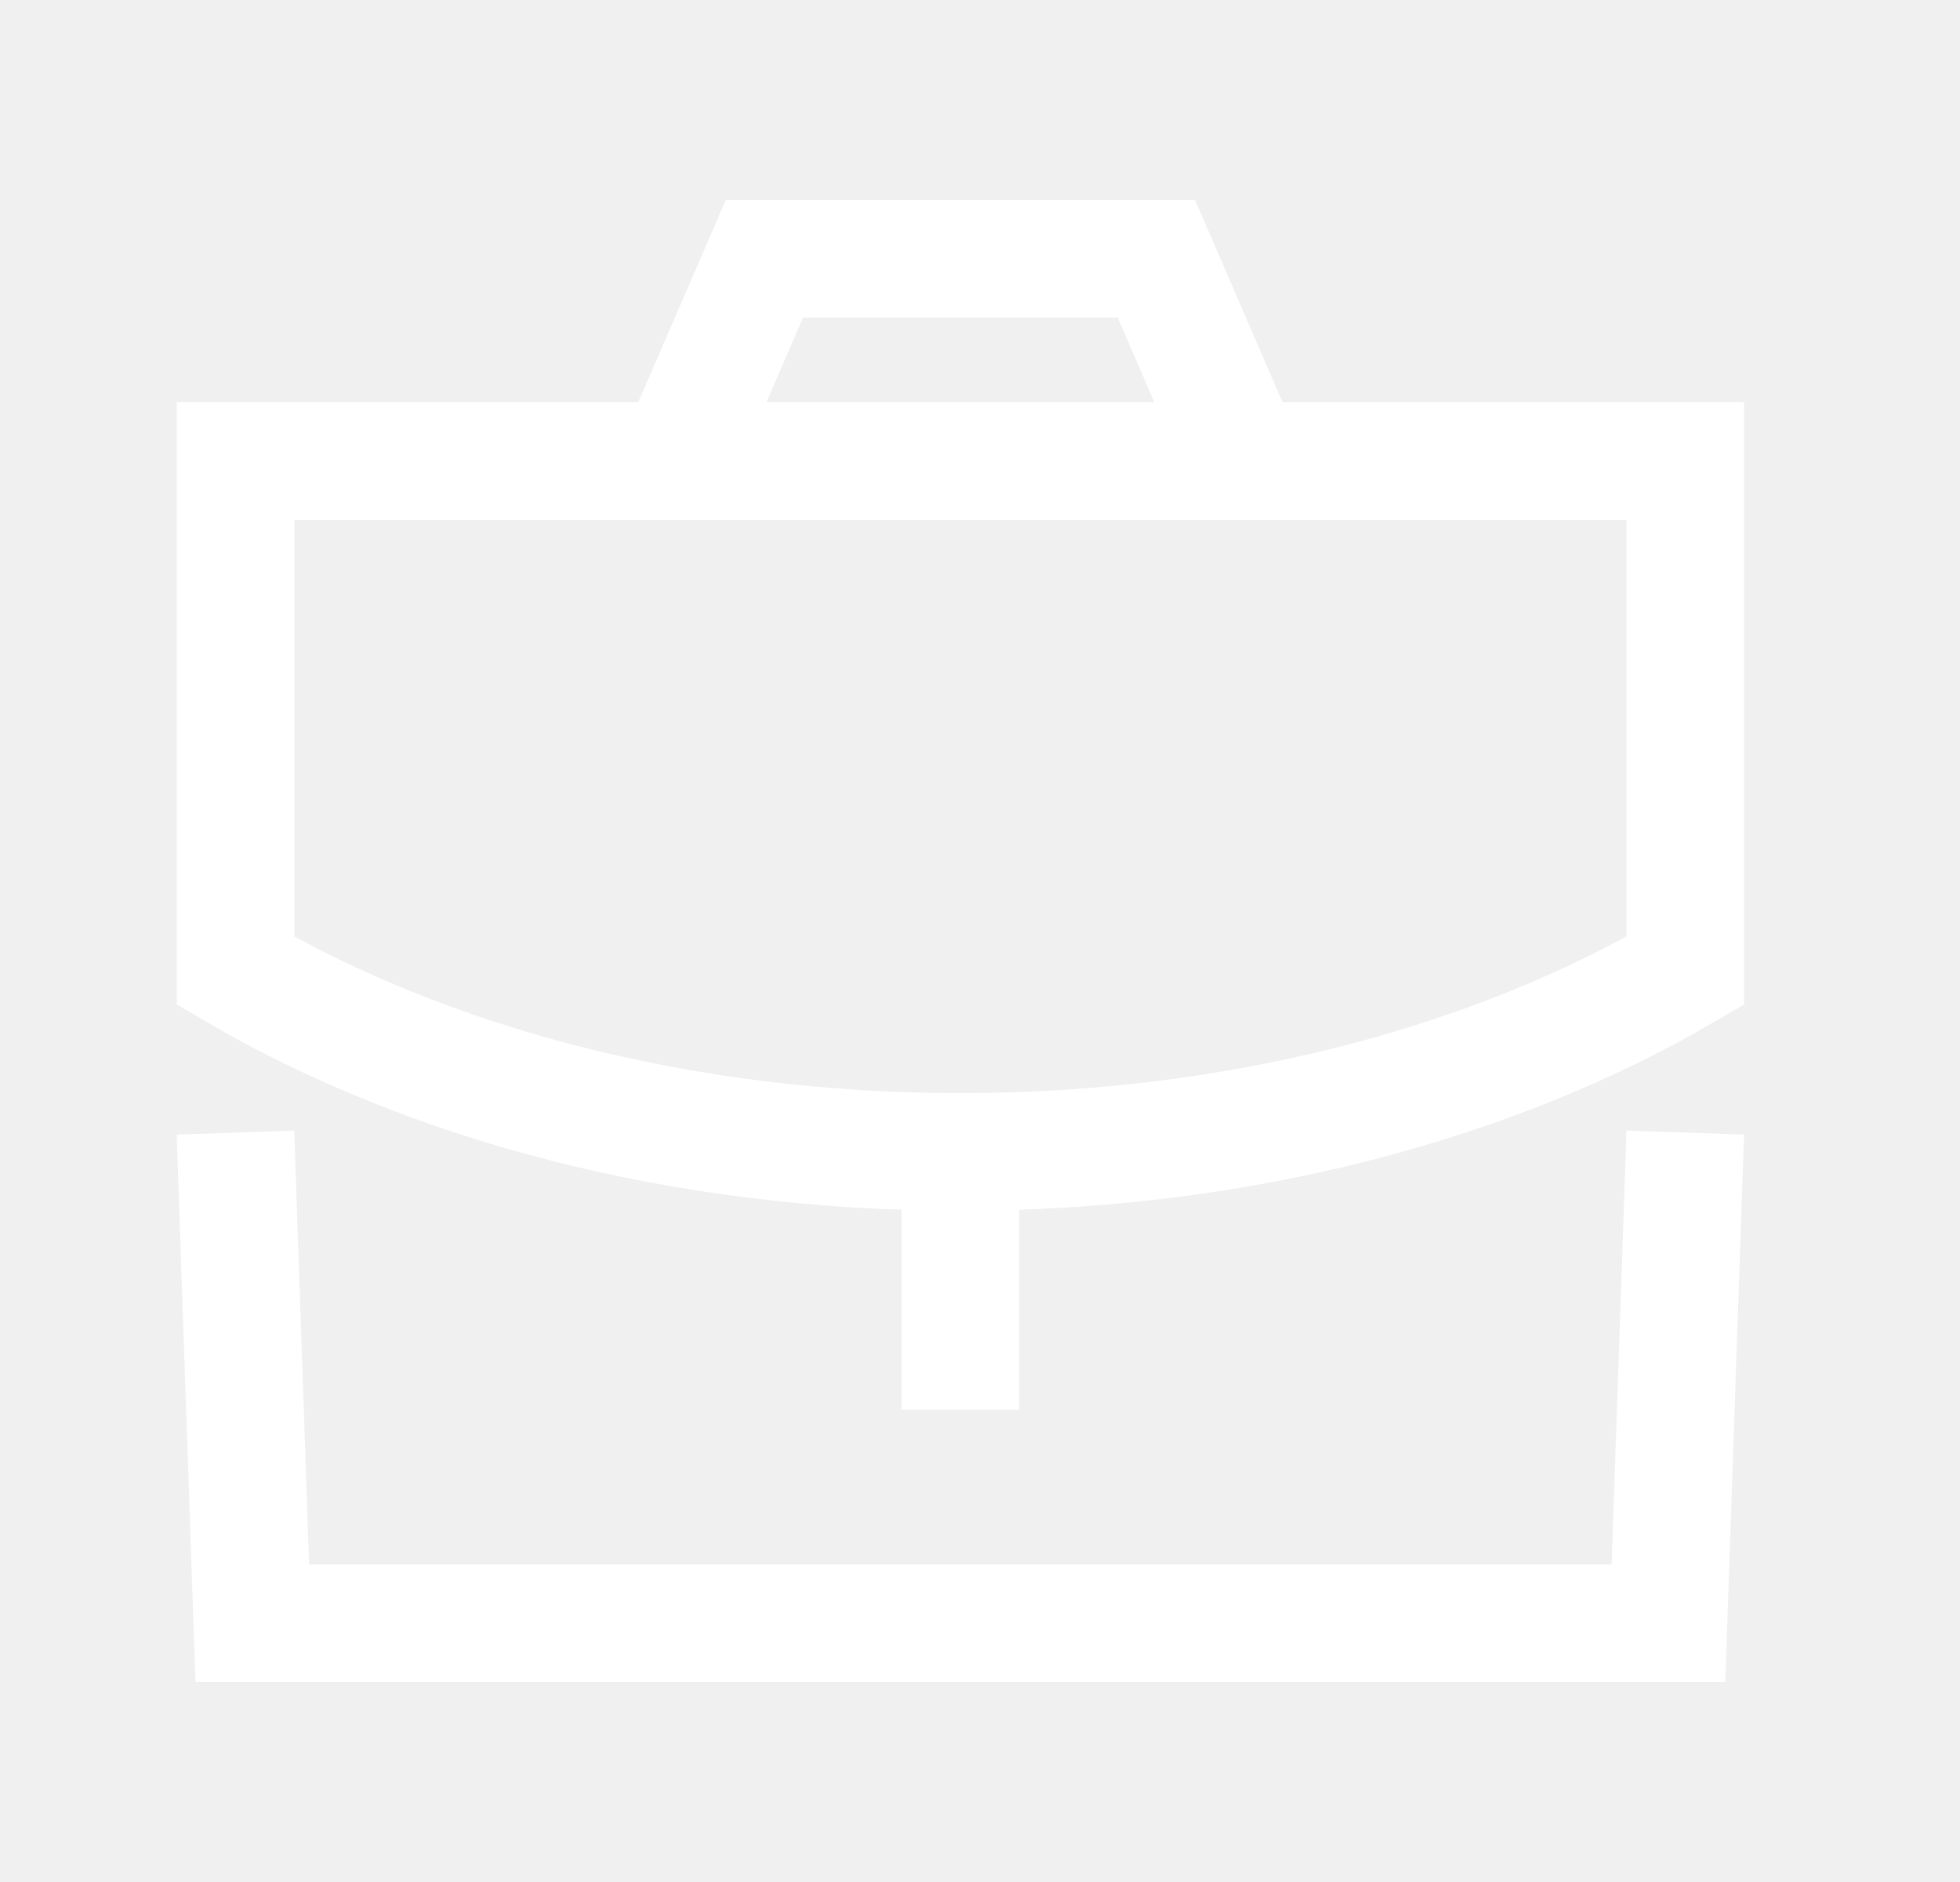
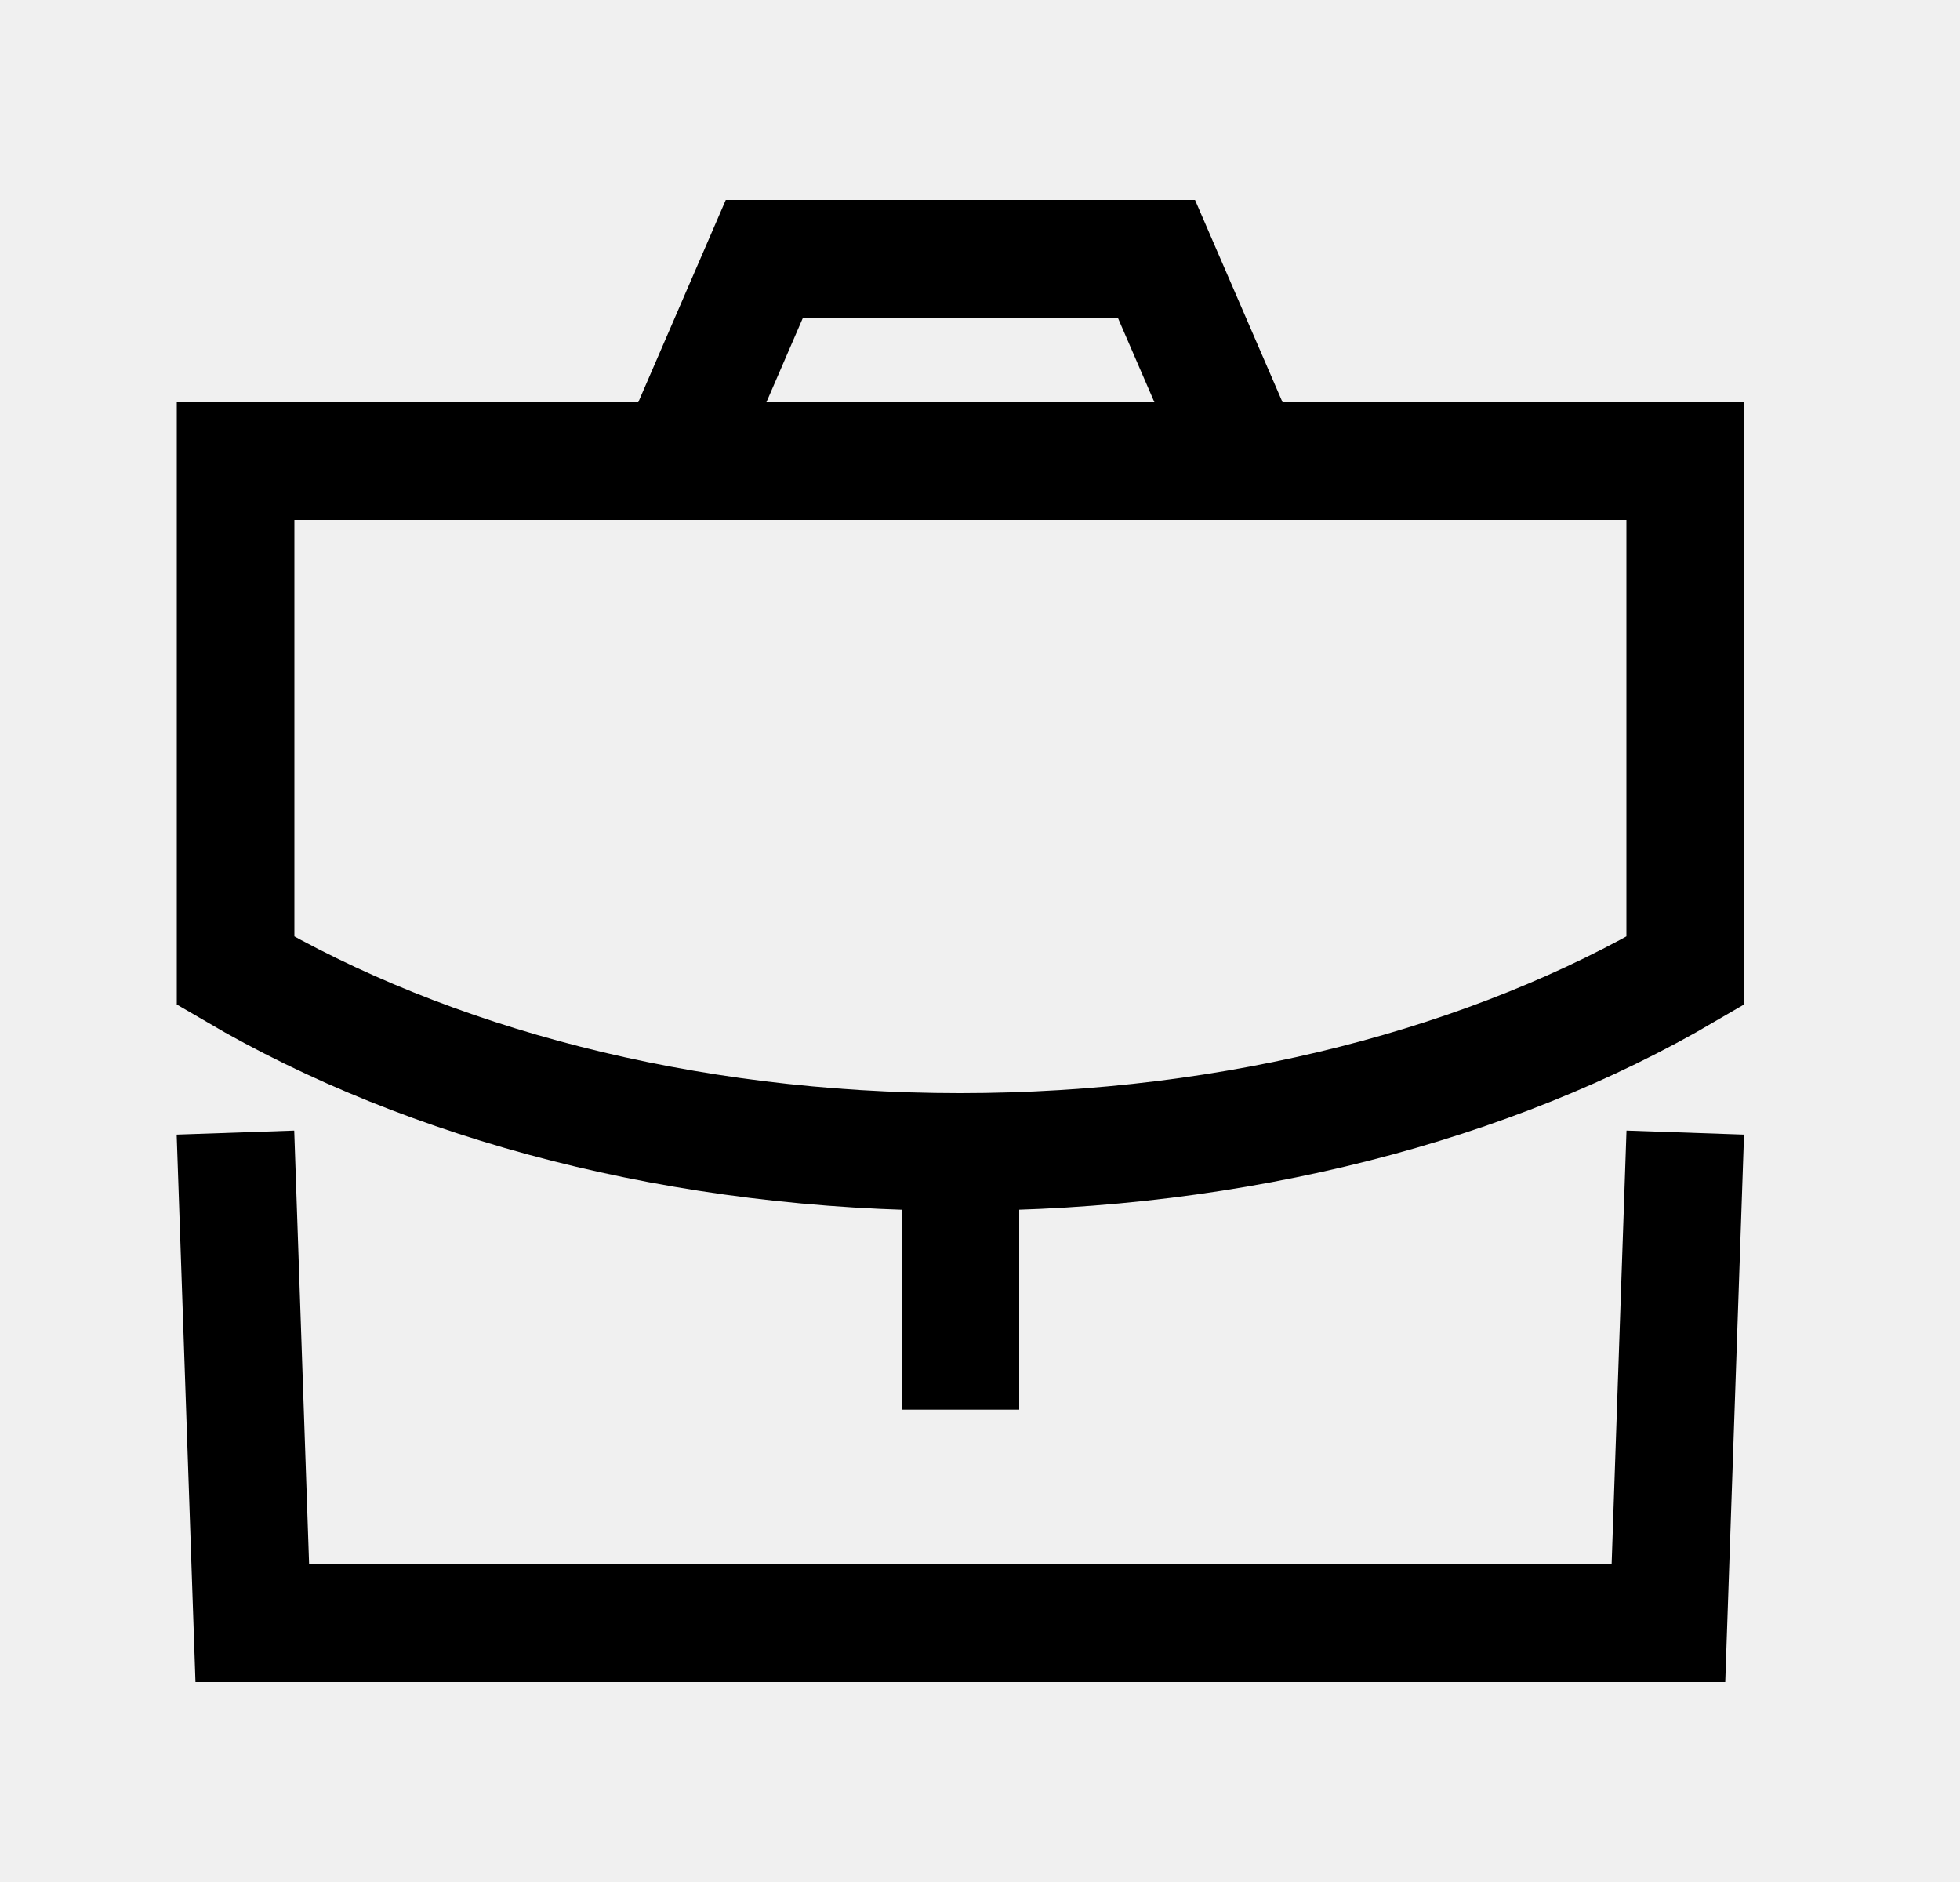
<svg xmlns="http://www.w3.org/2000/svg" width="25" height="24" viewBox="0 0 25 24" fill="none">
-   <path d="M12.25 17.227V14.69" stroke="white" stroke-width="1.5" stroke-linecap="square" />
-   <path fill-rule="evenodd" clip-rule="evenodd" d="M21.495 5.88V12.38C19.035 13.82 15.785 14.69 12.245 14.69C8.705 14.69 5.465 13.82 3.005 12.38V5.88H21.495Z" stroke="white" stroke-width="1.5" stroke-linecap="square" />
-   <path d="M15.75 5.611L14.75 3.3H9.75L8.75 5.611" stroke="white" stroke-width="1.5" stroke-linecap="square" />
-   <path d="M3.029 15.193L3.218 20.7H21.281L21.47 15.193" stroke="white" stroke-width="1.5" stroke-linecap="square" />
+   <path d="M12.25 17.227V14.69" stroke="black" stroke-width="1.5" stroke-linecap="square" />
+   <path fill-rule="evenodd" clip-rule="evenodd" d="M21.495 5.88V12.38C19.035 13.82 15.785 14.69 12.245 14.69C8.705 14.69 5.465 13.82 3.005 12.38V5.88H21.495Z" stroke="black" stroke-width="1.5" stroke-linecap="square" />
+   <path d="M15.75 5.611L14.75 3.3H9.75L8.75 5.611" stroke="black" stroke-width="1.5" stroke-linecap="square" />
+   <path d="M3.029 15.193L3.218 20.7H21.281L21.47 15.193" stroke="black" stroke-width="1.5" stroke-linecap="square" />
</svg>
